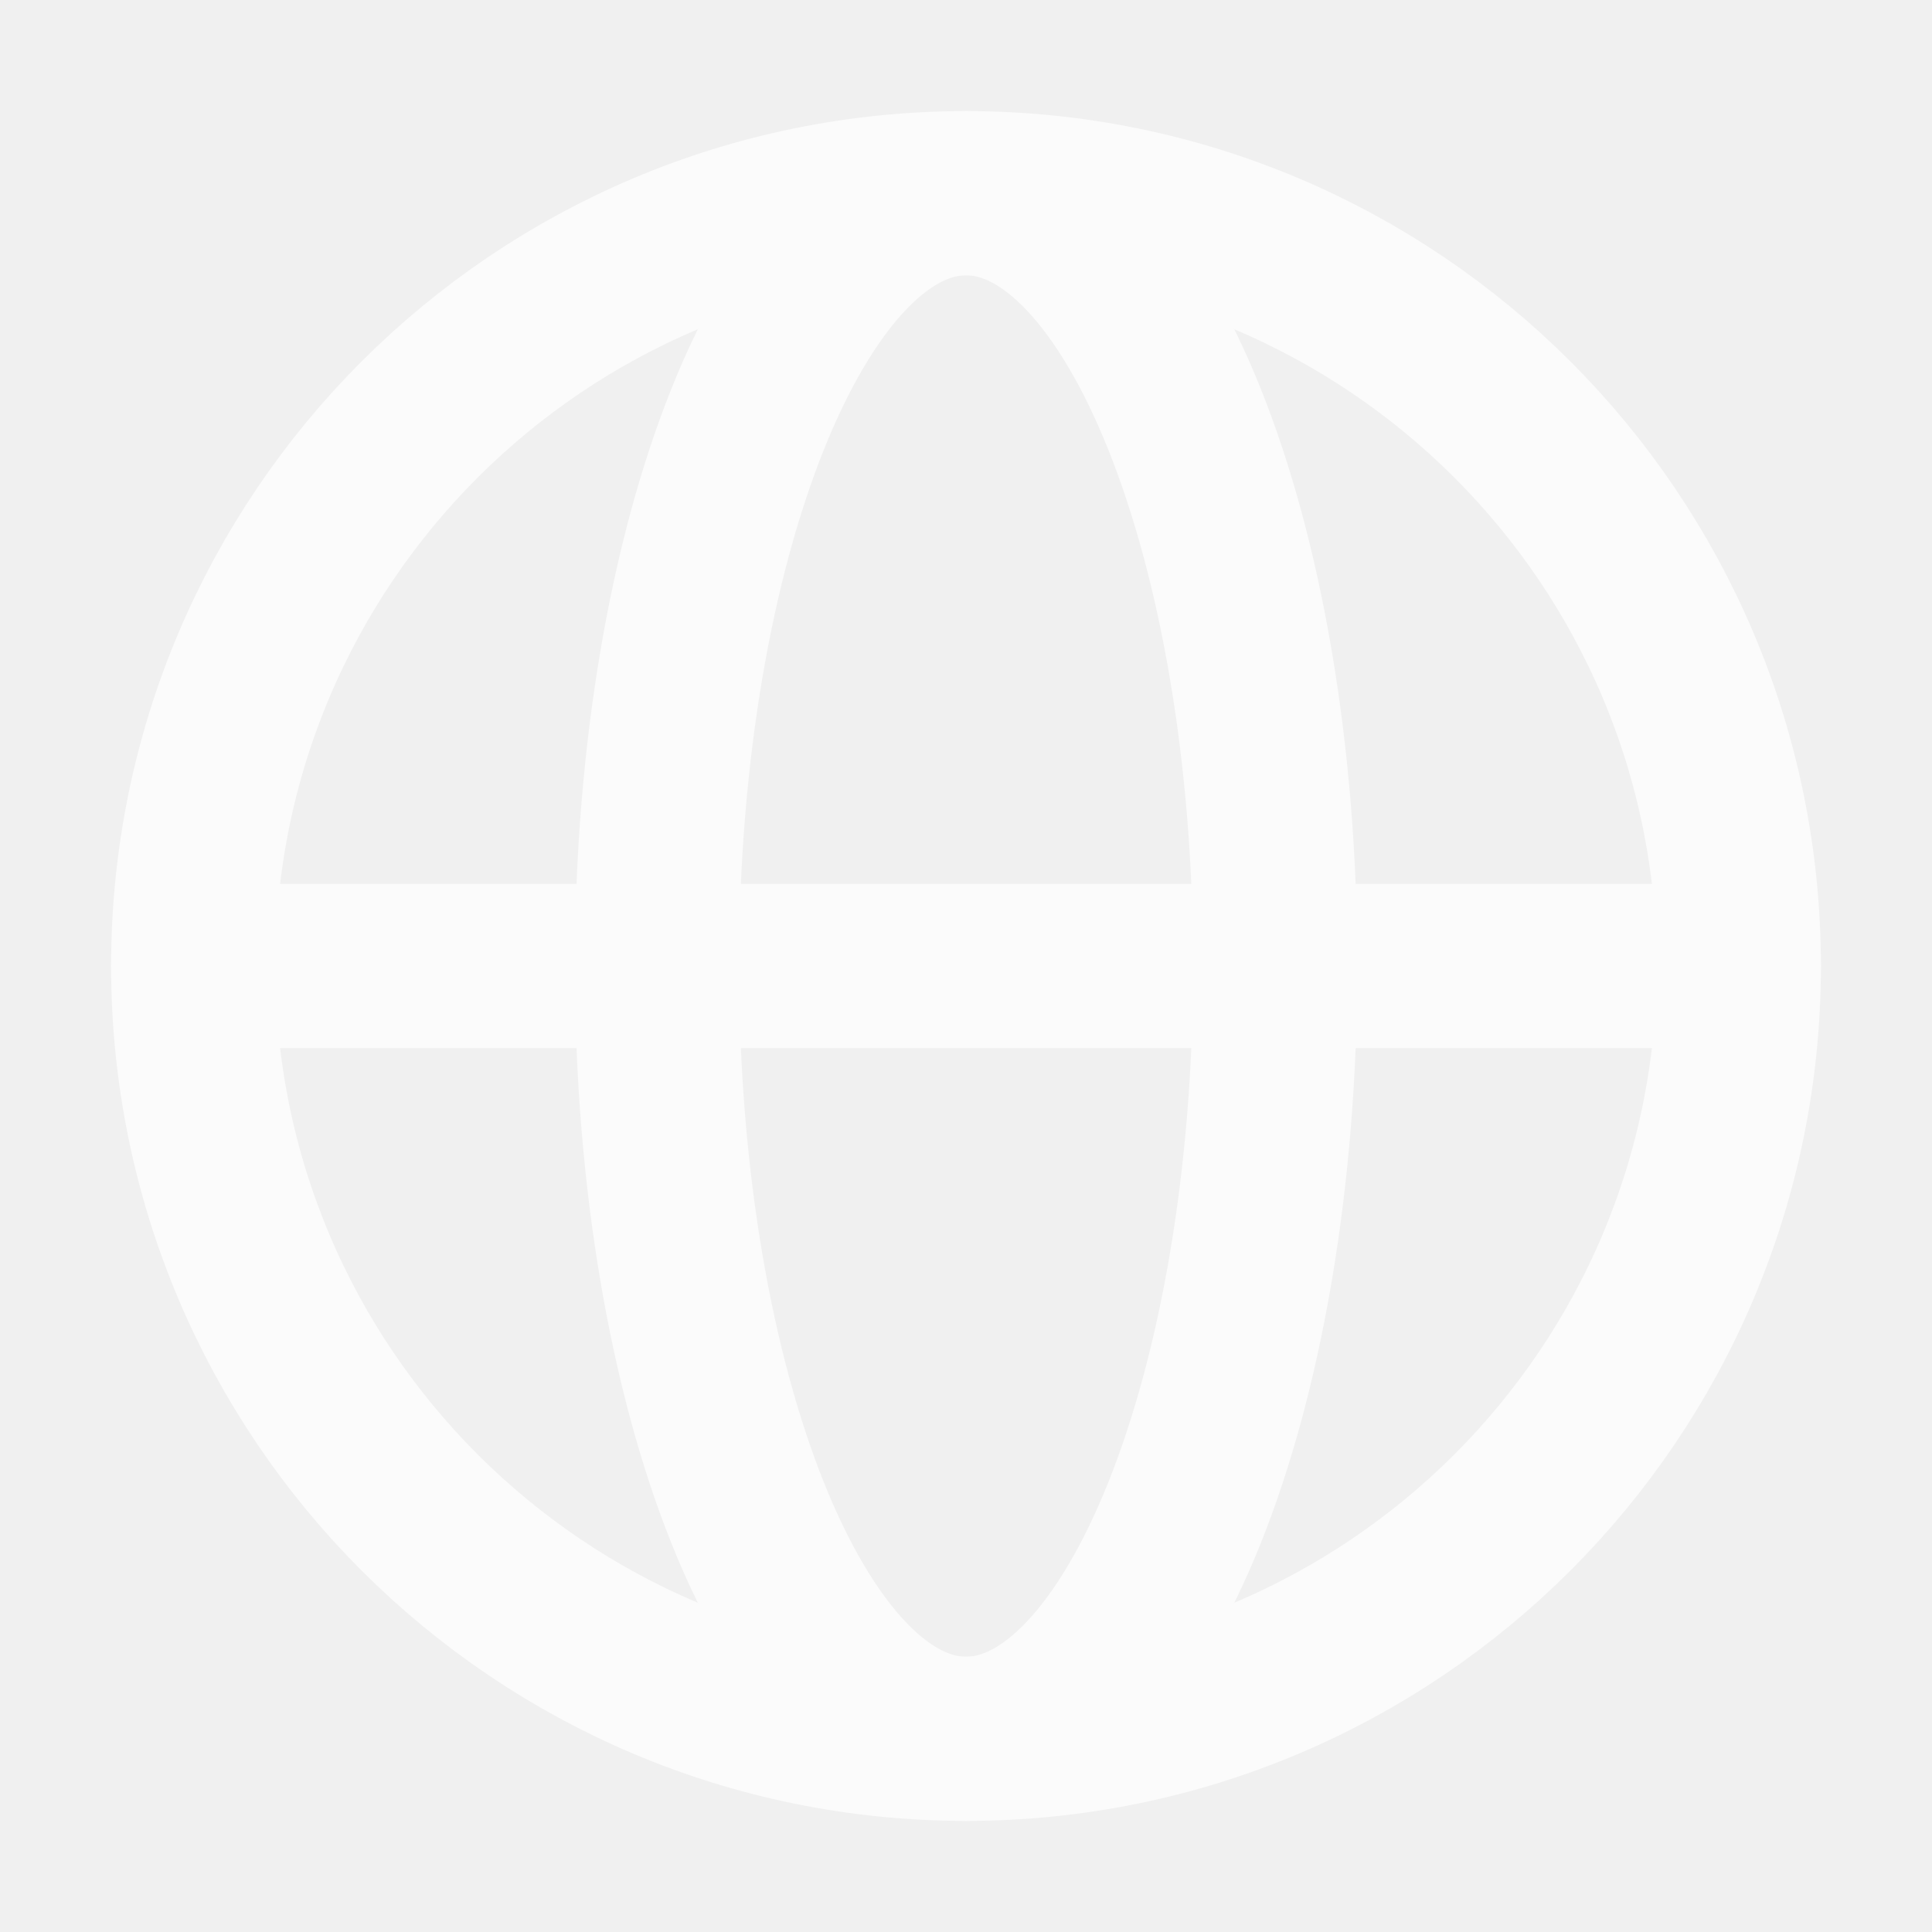
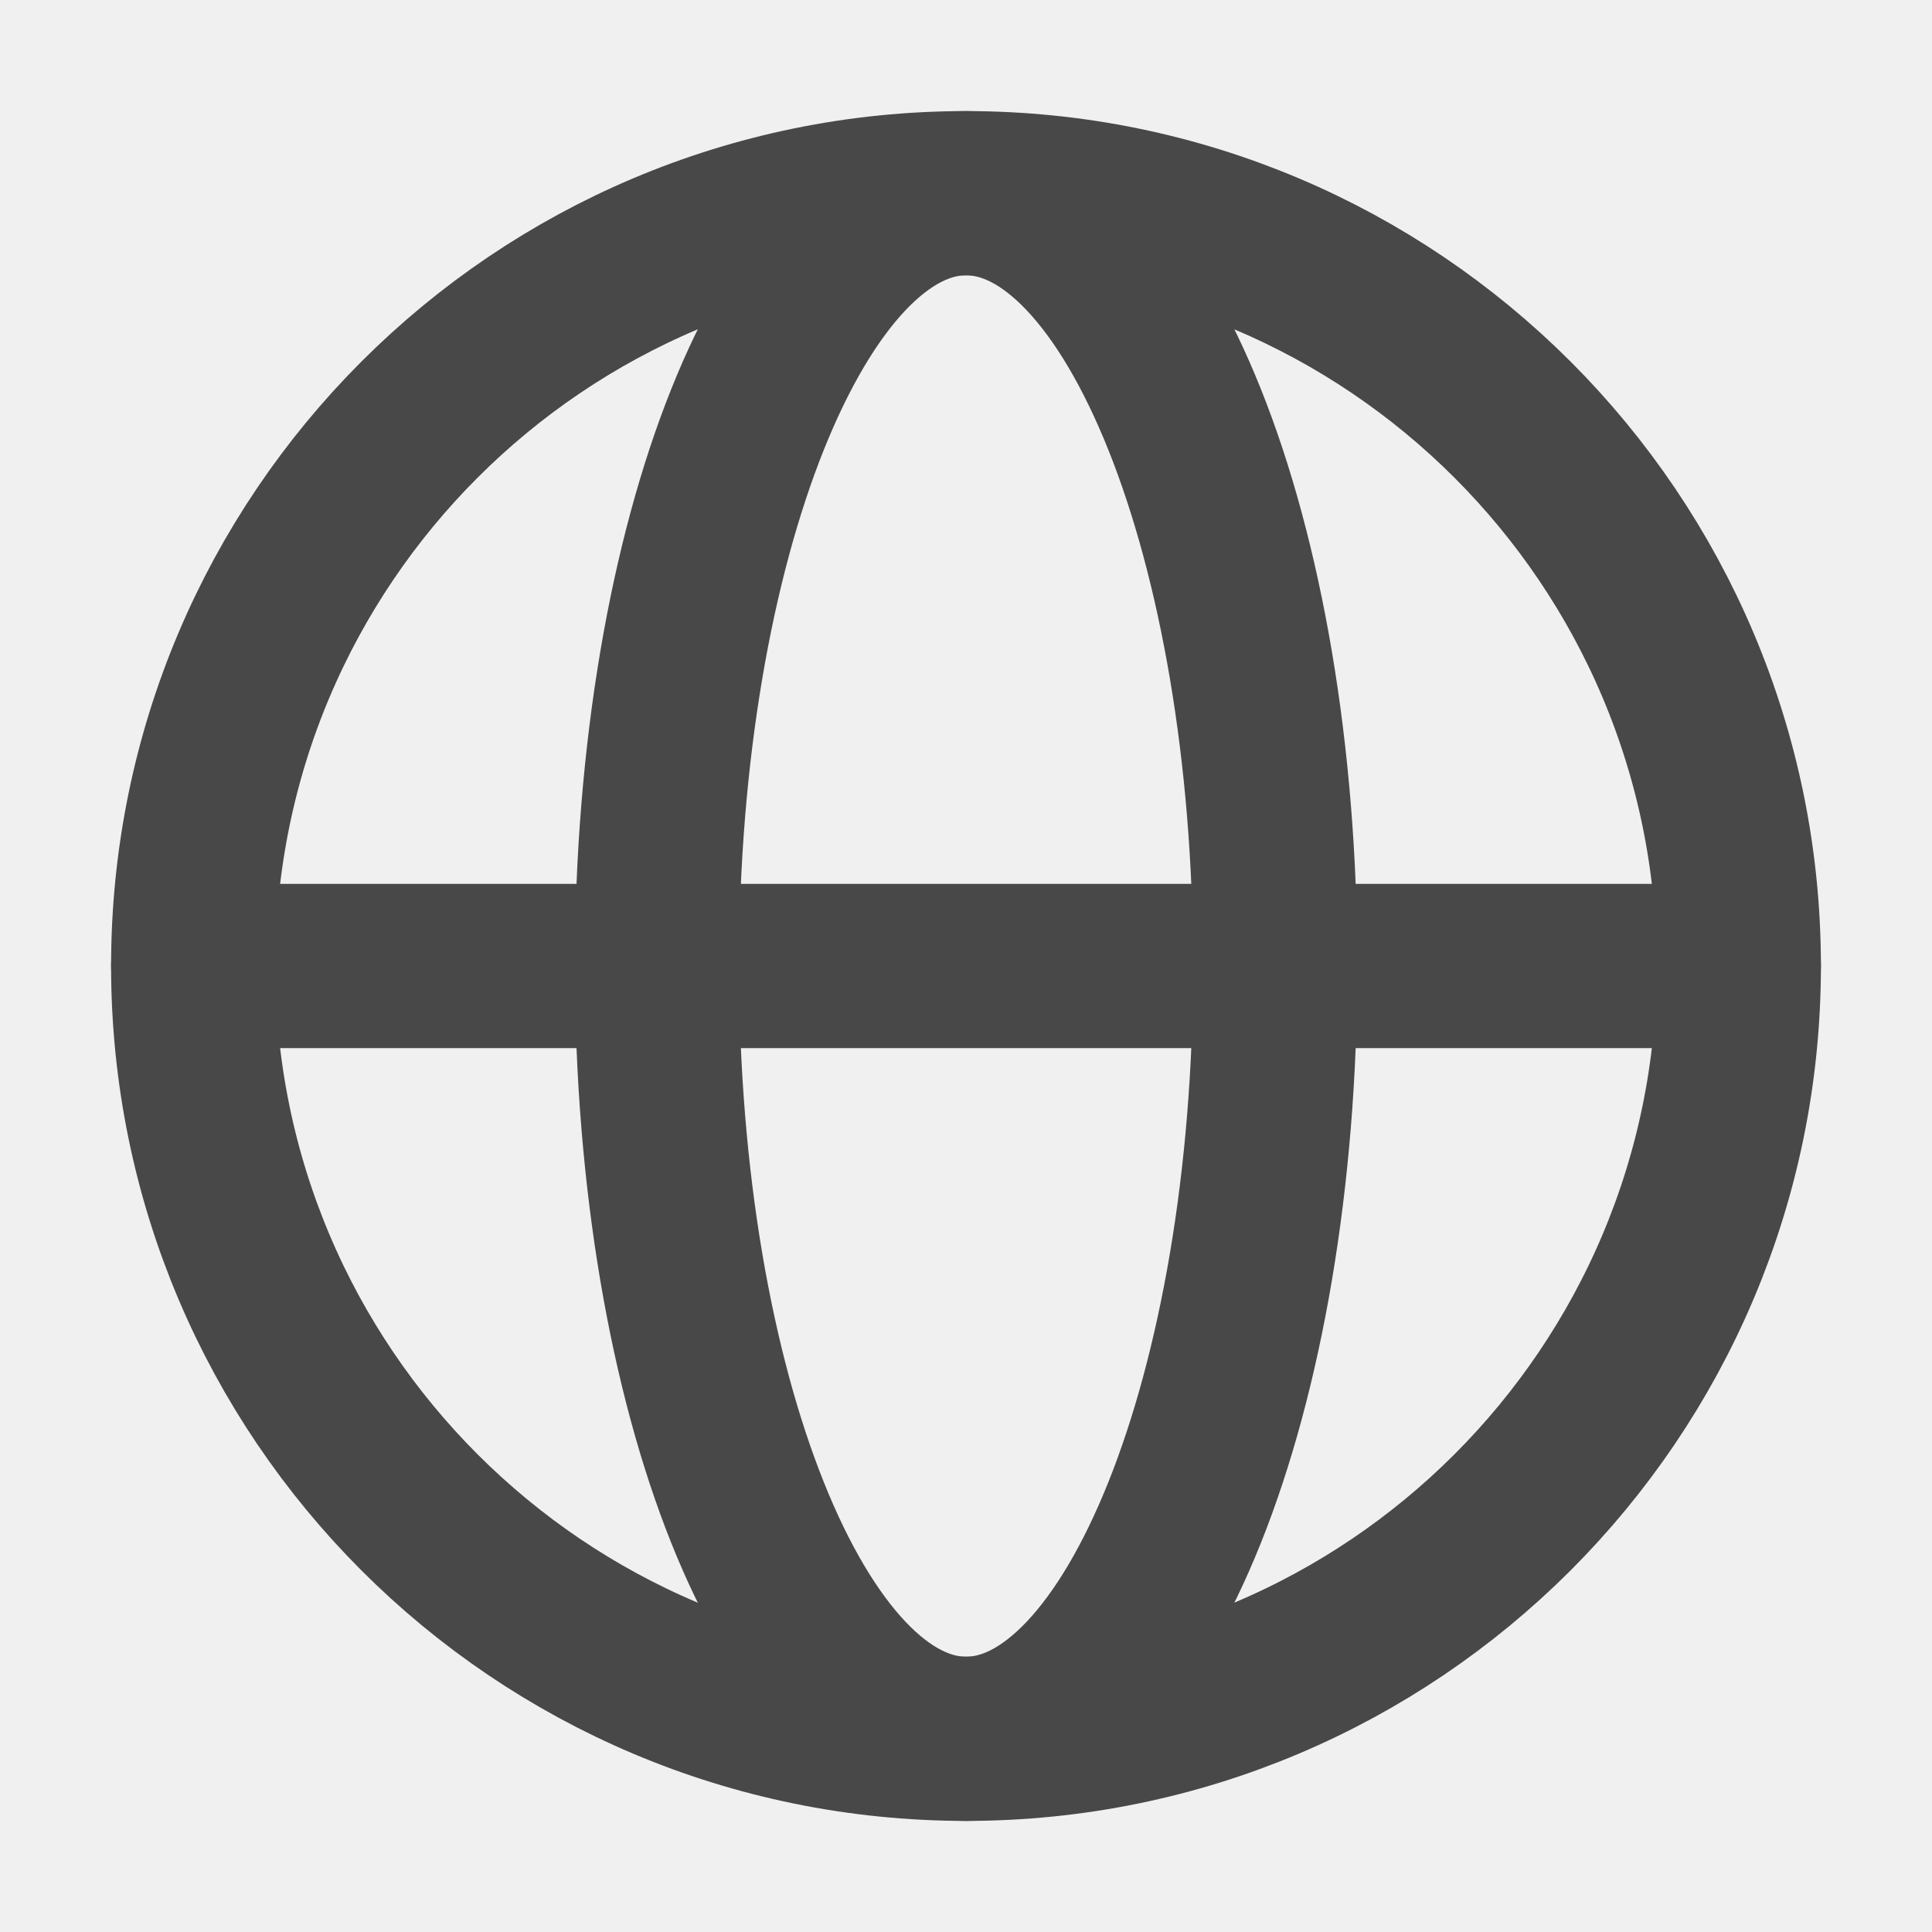
<svg xmlns="http://www.w3.org/2000/svg" width="20" height="20" viewBox="0 0 20 20" fill="none">
  <g id="language_nor_dark" opacity="0.7">
    <g id="Group 104">
-       <path id="Vector" fill-rule="evenodd" clip-rule="evenodd" d="M10 18C14.418 18 18 14.418 18 10C18 5.582 14.418 2 10 2C5.582 2 2 5.582 2 10C2 14.418 5.582 18 10 18Z" stroke="white" stroke-width="1.7" stroke-linecap="round" stroke-linejoin="round" />
-       <path id="Vector_2" d="M2 10H18" stroke="white" stroke-width="1.7" stroke-linecap="round" stroke-linejoin="round" />
-       <path id="Vector_3" fill-rule="evenodd" clip-rule="evenodd" d="M10.001 18C11.768 18 13.201 14.418 13.201 10C13.201 5.582 11.768 2 10.001 2C8.233 2 6.801 5.582 6.801 10C6.801 14.418 8.233 18 10.001 18Z" stroke="white" stroke-width="1.7" stroke-linecap="round" stroke-linejoin="round" />
+       <path id="Vector" fill-rule="evenodd" clip-rule="evenodd" d="M10 18C14.418 18 18 14.418 18 10C18 5.582 14.418 2 10 2C5.582 2 2 5.582 2 10C2 14.418 5.582 18 10 18Z" stroke="currentColor" stroke-width="1.7" stroke-linecap="round" stroke-linejoin="round" />
+       <path id="Vector_2" d="M2 10H18" stroke="currentColor" stroke-width="1.7" stroke-linecap="round" stroke-linejoin="round" />
+       <path id="Vector_3" fill-rule="evenodd" clip-rule="evenodd" d="M10.001 18C11.768 18 13.201 14.418 13.201 10C13.201 5.582 11.768 2 10.001 2C8.233 2 6.801 5.582 6.801 10C6.801 14.418 8.233 18 10.001 18Z" stroke="currentColor" stroke-width="1.7" stroke-linecap="round" stroke-linejoin="round" />
    </g>
  </g>
</svg>
